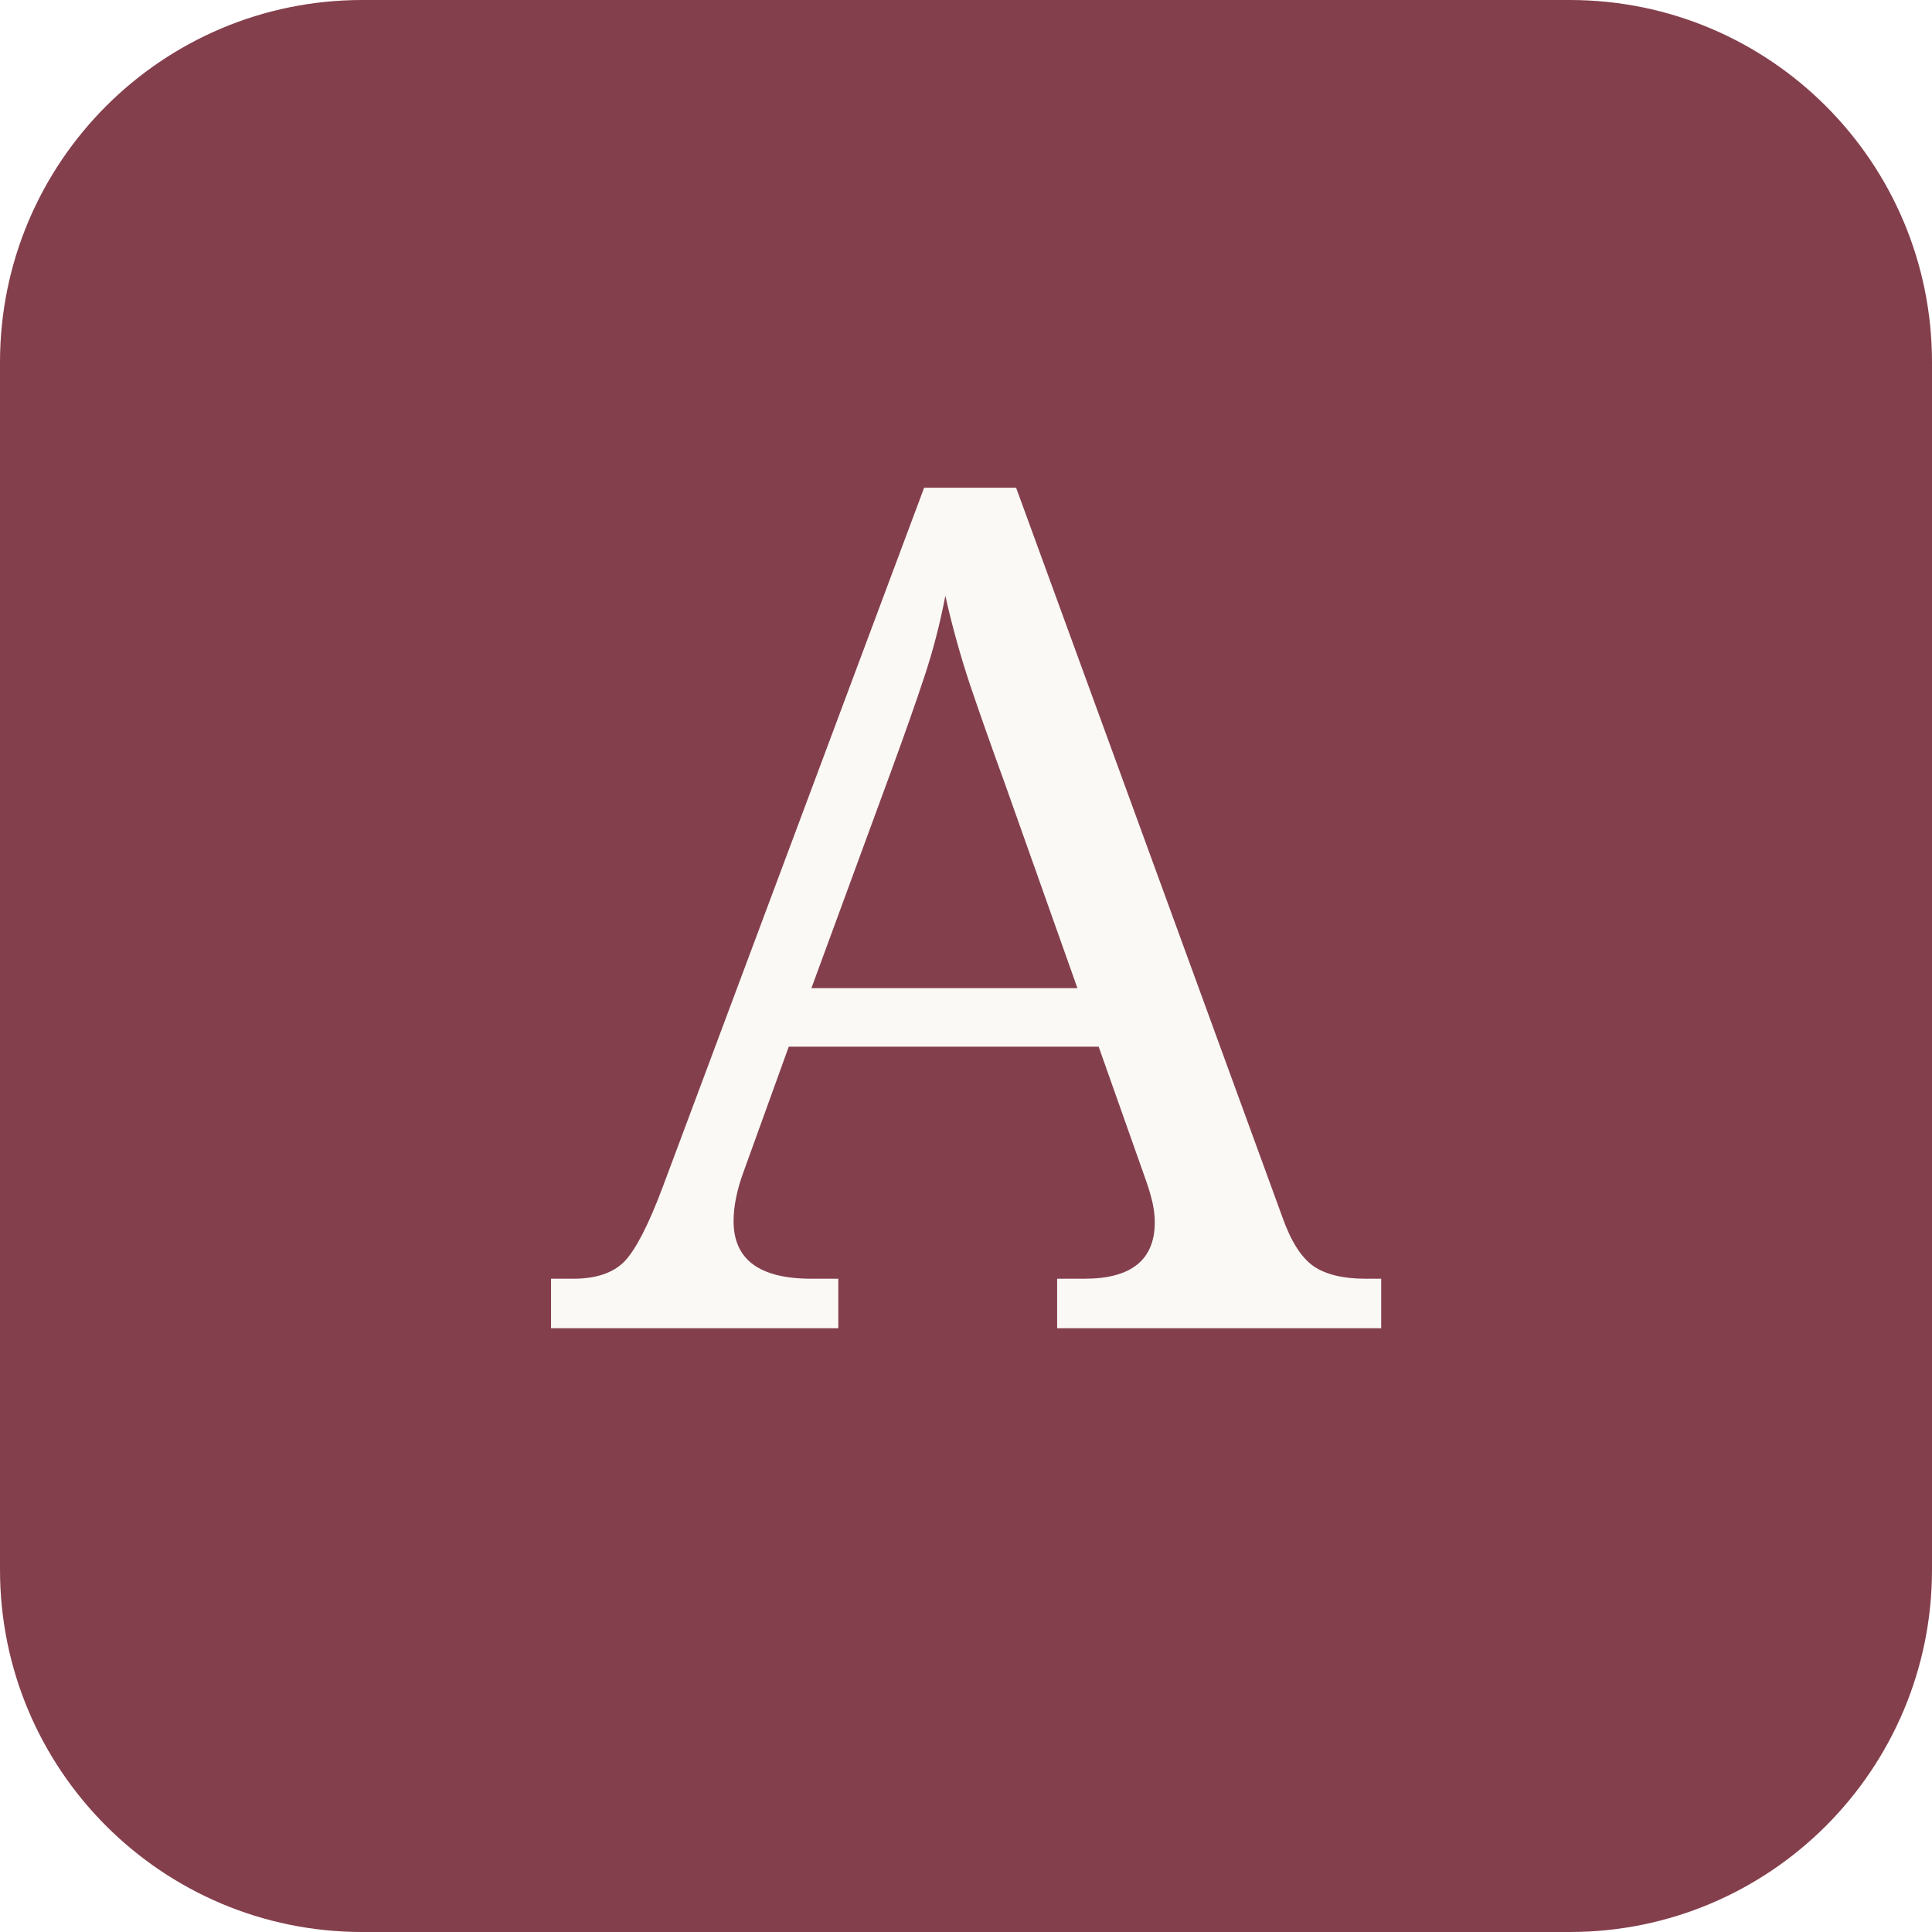
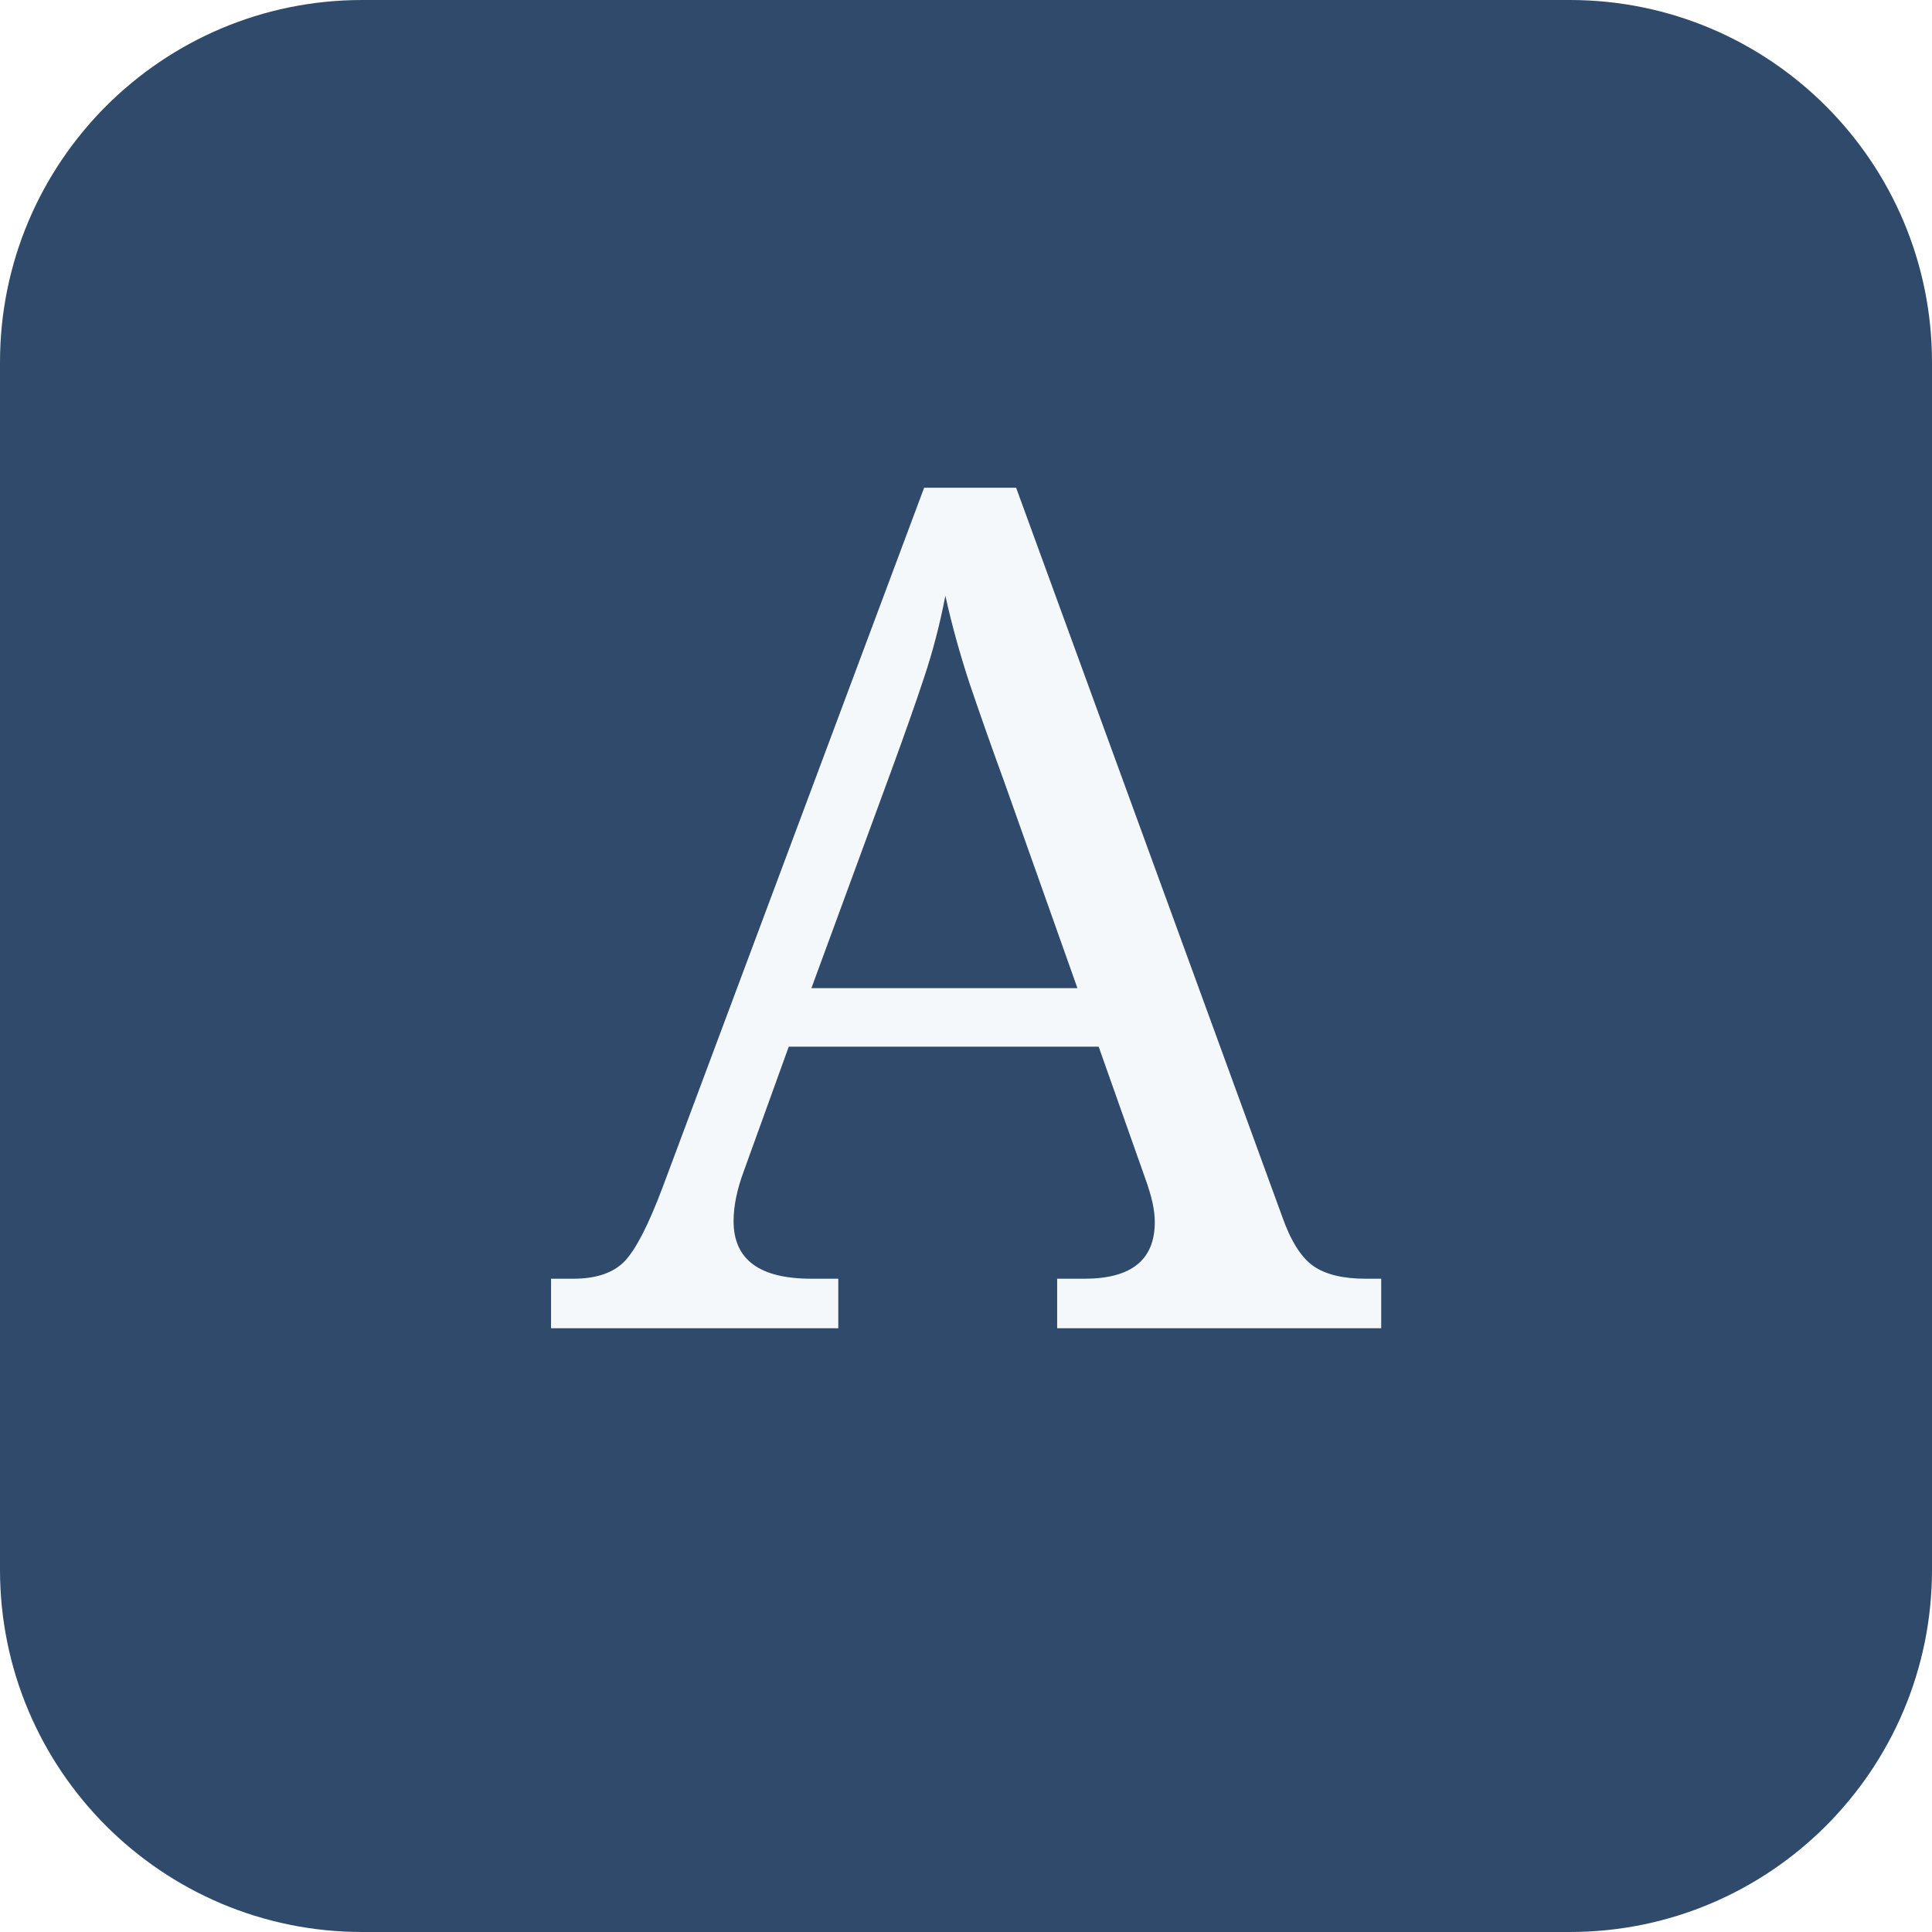
<svg xmlns="http://www.w3.org/2000/svg" viewBox="0 0 64 64">
-   <rect width="64" height="64" rx="12" fill="#843f4c" />
-   <text x="32" y="44" text-anchor="middle" font-family="Georgia,serif" font-size="39" fill="#faf9f6">A</text>
+   <rect width="64" height="64" rx="12" fill="#2f4a6b" />
+   <text x="32" y="44" text-anchor="middle" font-family="Georgia,serif" font-size="39" fill="#f5f8fb">A</text>
</svg>
